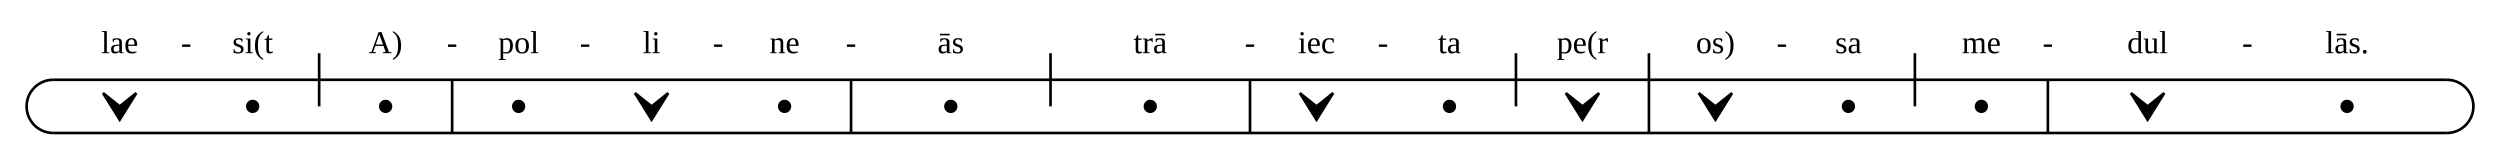
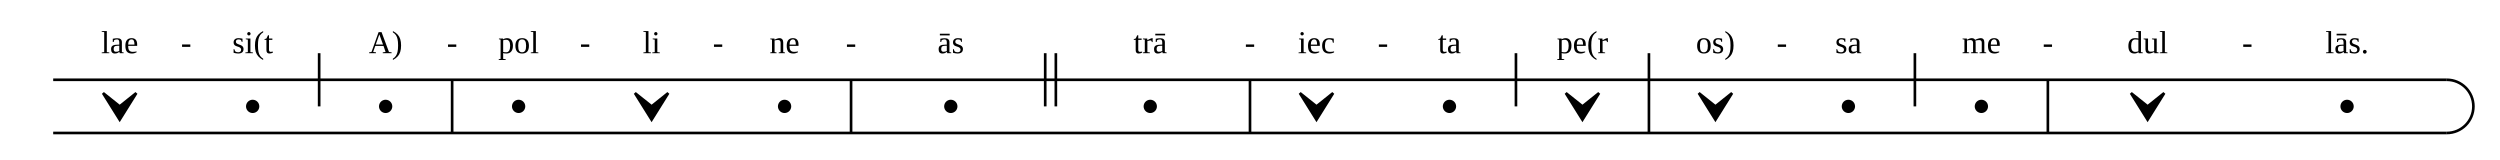
<svg xmlns="http://www.w3.org/2000/svg" width="940" height="60" viewBox="0 0 940 60">
  <g transform="translate(20,10)">
-     <path d="M 0 20 A 10 10 0 0 0 0 40" stroke="black" stroke-width="1" fill="transparent" />
    <line x1="0" y1="20" x2="900" y2="20" style="stroke:rgb(0,0,0);stroke-width:1" />
    <line x1="0" y1="40" x2="900" y2="40" style="stroke:rgb(0,0,0);stroke-width:1" />
    <text x="25" y="10" text-anchor="middle" fill="black">lae</text>
    <text x="50" y="10" text-anchor="middle" fill="black">-</text>
    <path d="M 18.75 25 L 25 35 L 31.25 25 L 25 30 Z" stroke="black" stroke-width="1" fill="black" />
    <text x="75" y="10" text-anchor="middle" fill="black">si(t</text>
    <line x1="100" y1="10" x2="100" y2="30" style="stroke:rgb(0,0,0);stroke-width:1" />
    <circle cx="75" cy="30" r="2" stroke="black" stroke-width="1" fill="black" />
    <text x="125" y="10" text-anchor="middle" fill="black">A)</text>
    <text x="150" y="10" text-anchor="middle" fill="black">-</text>
    <circle cx="125" cy="30" r="2" stroke="black" stroke-width="1" fill="black" />
    <text x="175" y="10" text-anchor="middle" fill="black">pol</text>
    <text x="200" y="10" text-anchor="middle" fill="black">-</text>
    <line x1="150" y1="20" x2="150" y2="40" style="stroke:rgb(0,0,0);stroke-width:1" />
    <circle cx="175" cy="30" r="2" stroke="black" stroke-width="1" fill="black" />
    <text x="225" y="10" text-anchor="middle" fill="black">li</text>
    <text x="250" y="10" text-anchor="middle" fill="black">-</text>
    <path d="M 218.75 25 L 225 35 L 231.25 25 L 225 30 Z" stroke="black" stroke-width="1" fill="black" />
    <text x="275" y="10" text-anchor="middle" fill="black">ne</text>
    <text x="300" y="10" text-anchor="middle" fill="black">-</text>
    <circle cx="275" cy="30" r="2" stroke="black" stroke-width="1" fill="black" />
    <text x="337.5" y="10" text-anchor="middle" fill="black">ās</text>
-     <line x1="375" y1="10" x2="375" y2="30" style="stroke:rgb(0,0,0);stroke-width:1" />
+     <line x1="373" y1="10" x2="373" y2="30" style="stroke:rgb(0,0,0);stroke-width:1" />
+     <line x1="377" y1="10" x2="377" y2="30" style="stroke:rgb(0,0,0);stroke-width:1" />
    <line x1="300" y1="20" x2="300" y2="40" style="stroke:rgb(0,0,0);stroke-width:1" />
    <circle cx="337.5" cy="30" r="2" stroke="black" stroke-width="1" fill="black" />
    <text x="412.5" y="10" text-anchor="middle" fill="black">trā</text>
    <text x="450" y="10" text-anchor="middle" fill="black">-</text>
    <circle cx="412.5" cy="30" r="2" stroke="black" stroke-width="1" fill="black" />
    <text x="475" y="10" text-anchor="middle" fill="black">iec</text>
    <text x="500" y="10" text-anchor="middle" fill="black">-</text>
    <line x1="450" y1="20" x2="450" y2="40" style="stroke:rgb(0,0,0);stroke-width:1" />
    <path d="M 468.75 25 L 475 35 L 481.25 25 L 475 30 Z" stroke="black" stroke-width="1" fill="black" />
    <text x="525" y="10" text-anchor="middle" fill="black">ta</text>
    <line x1="550" y1="10" x2="550" y2="30" style="stroke:rgb(0,0,0);stroke-width:1" />
    <circle cx="525" cy="30" r="2" stroke="black" stroke-width="1" fill="black" />
    <text x="575" y="10" text-anchor="middle" fill="black">pe(r</text>
    <line x1="600" y1="10" x2="600" y2="20" style="stroke:rgb(0,0,0);stroke-width:1" />
    <path d="M 568.75 25 L 575 35 L 581.25 25 L 575 30 Z" stroke="black" stroke-width="1" fill="black" />
    <text x="625" y="10" text-anchor="middle" fill="black">os)</text>
    <text x="650" y="10" text-anchor="middle" fill="black">-</text>
    <line x1="600" y1="20" x2="600" y2="40" style="stroke:rgb(0,0,0);stroke-width:1" />
    <path d="M 618.75 25 L 625 35 L 631.25 25 L 625 30 Z" stroke="black" stroke-width="1" fill="black" />
    <text x="675" y="10" text-anchor="middle" fill="black">sa</text>
    <line x1="700" y1="10" x2="700" y2="30" style="stroke:rgb(0,0,0);stroke-width:1" />
    <circle cx="675" cy="30" r="2" stroke="black" stroke-width="1" fill="black" />
    <text x="725" y="10" text-anchor="middle" fill="black">me</text>
    <text x="750" y="10" text-anchor="middle" fill="black">-</text>
    <circle cx="725" cy="30" r="2" stroke="black" stroke-width="1" fill="black" />
    <text x="787.5" y="10" text-anchor="middle" fill="black">dul</text>
    <text x="825" y="10" text-anchor="middle" fill="black">-</text>
    <line x1="750" y1="20" x2="750" y2="40" style="stroke:rgb(0,0,0);stroke-width:1" />
    <path d="M 781.25 25 L 787.5 35 L 793.75 25 L 787.5 30 Z" stroke="black" stroke-width="1" fill="black" />
    <text x="862.5" y="10" text-anchor="middle" fill="black">lās.</text>
    <circle cx="862.5" cy="30" r="2" stroke="black" stroke-width="1" fill="black" />
    <path d="M 900 20 A 10 10 0 0 1 900 40" stroke="black" stroke-width="1" fill="transparent" />
  </g>
</svg>
